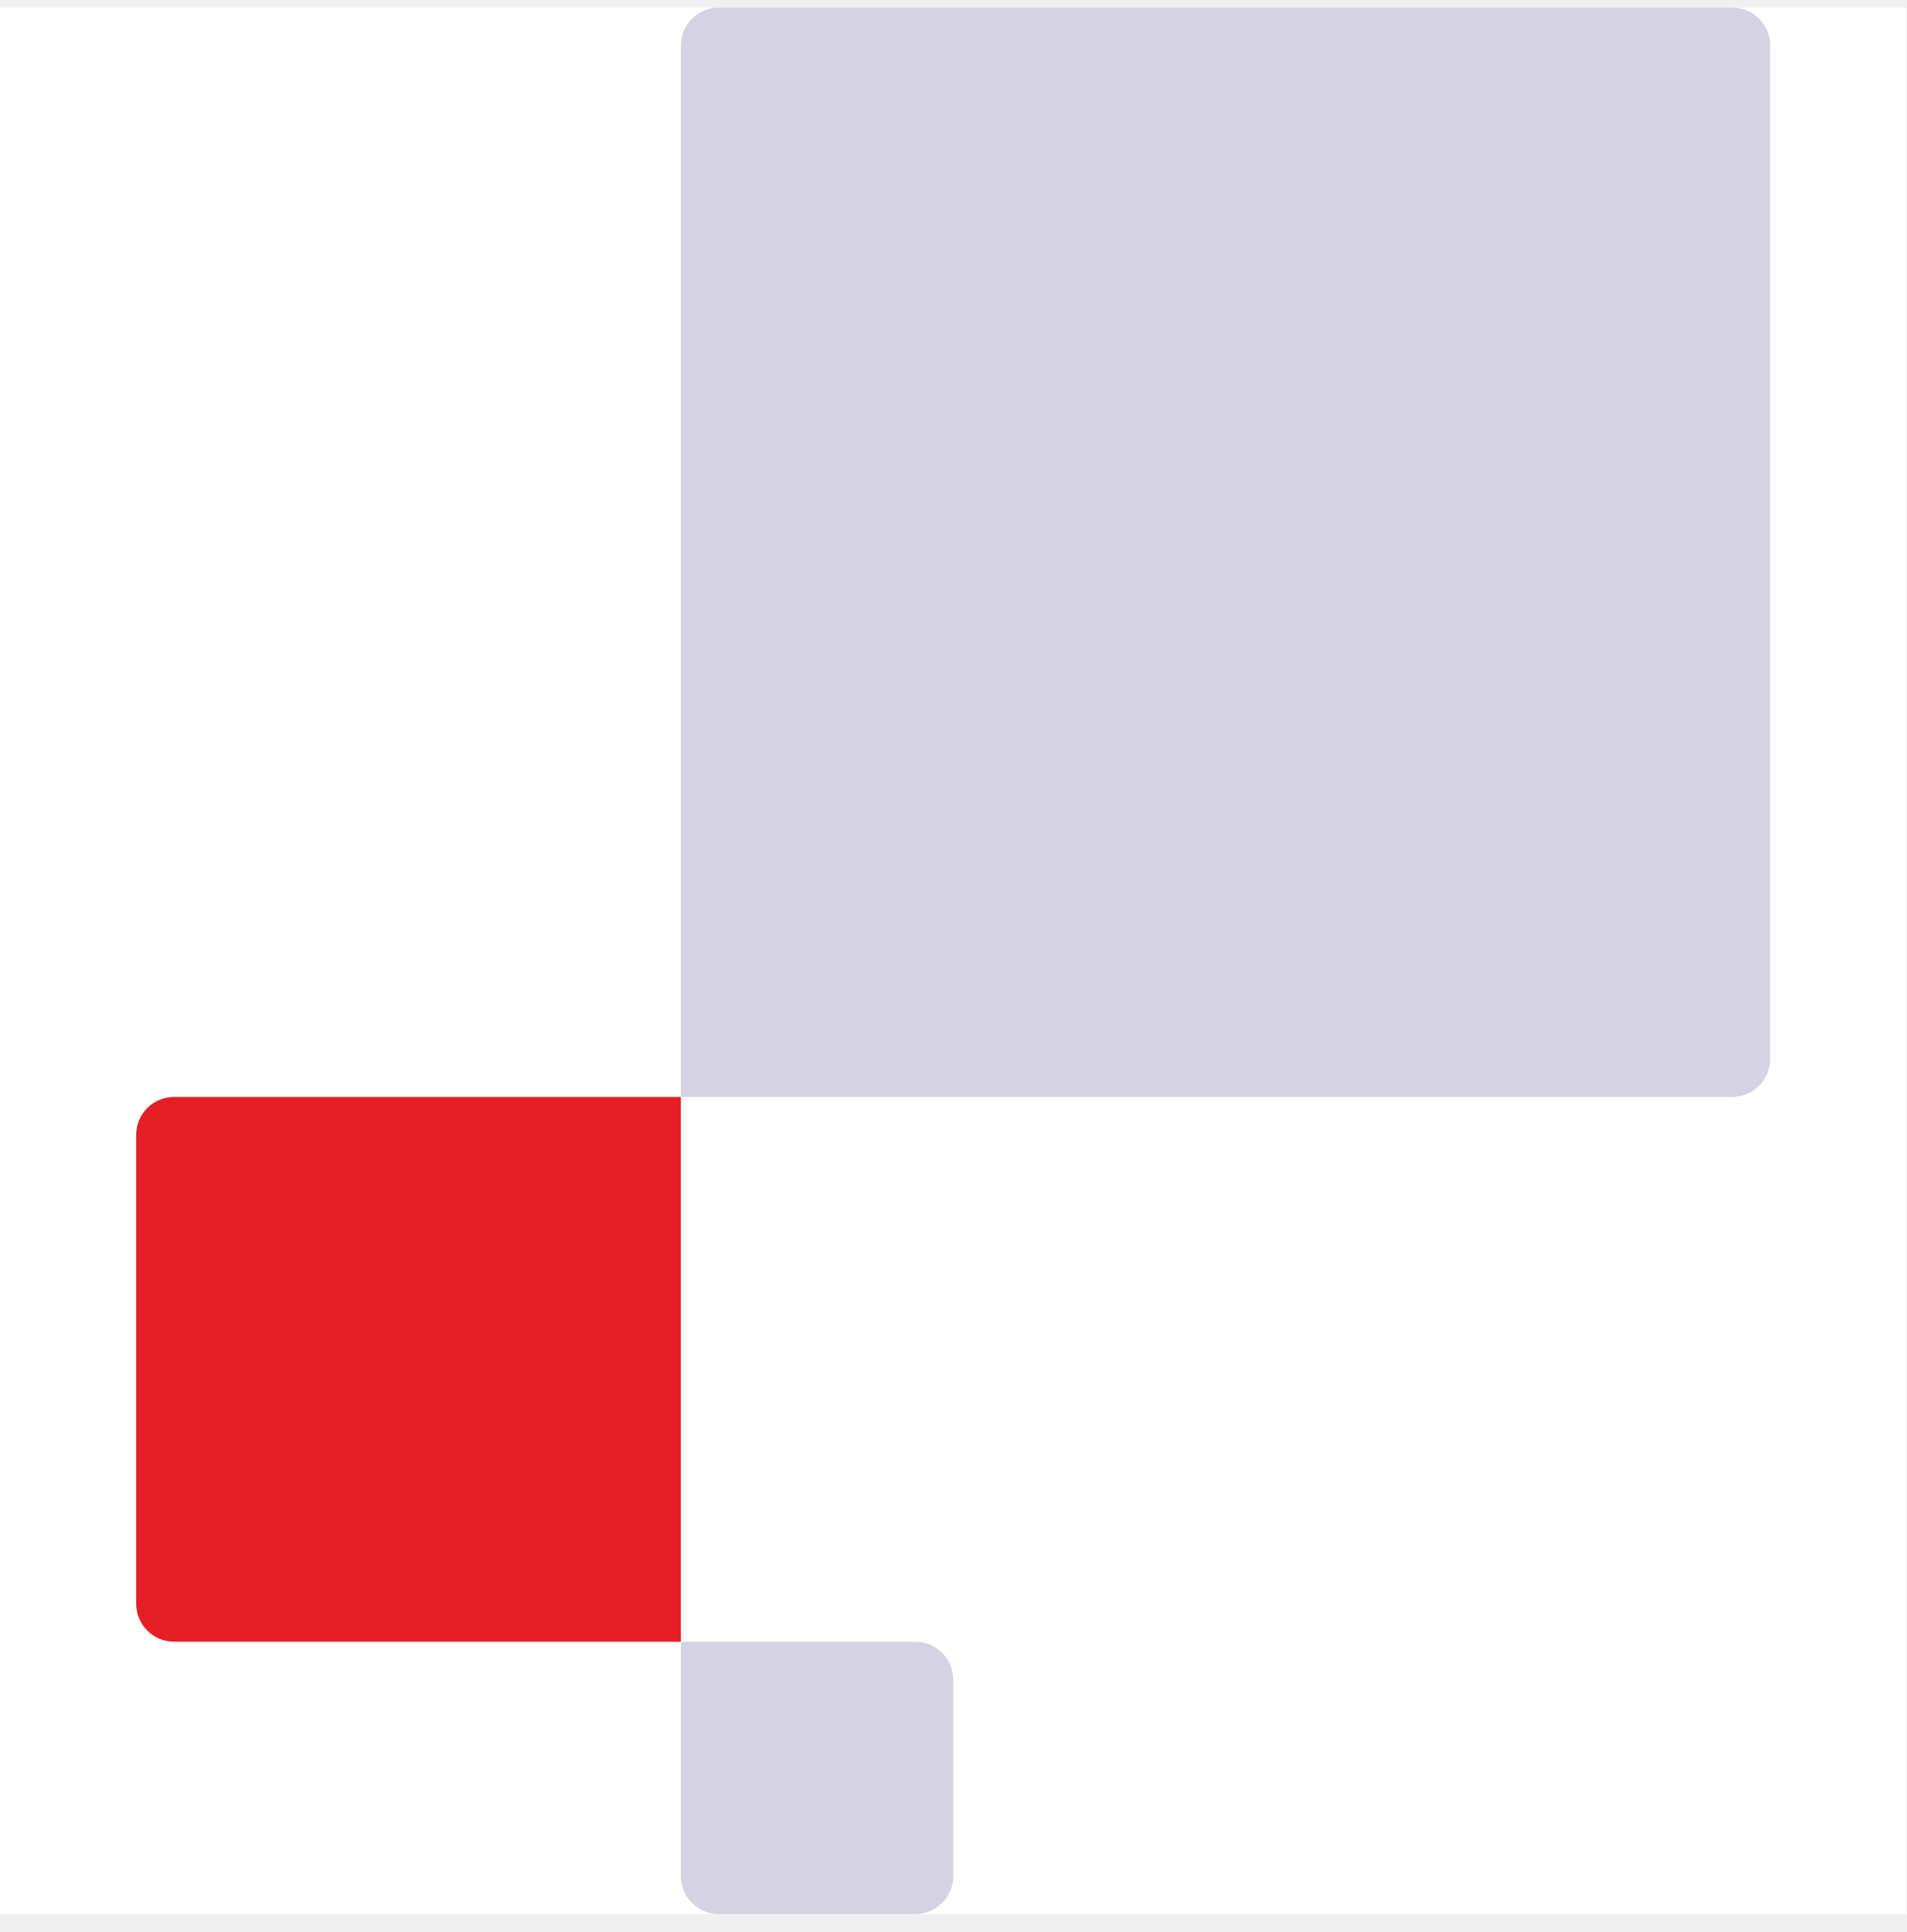
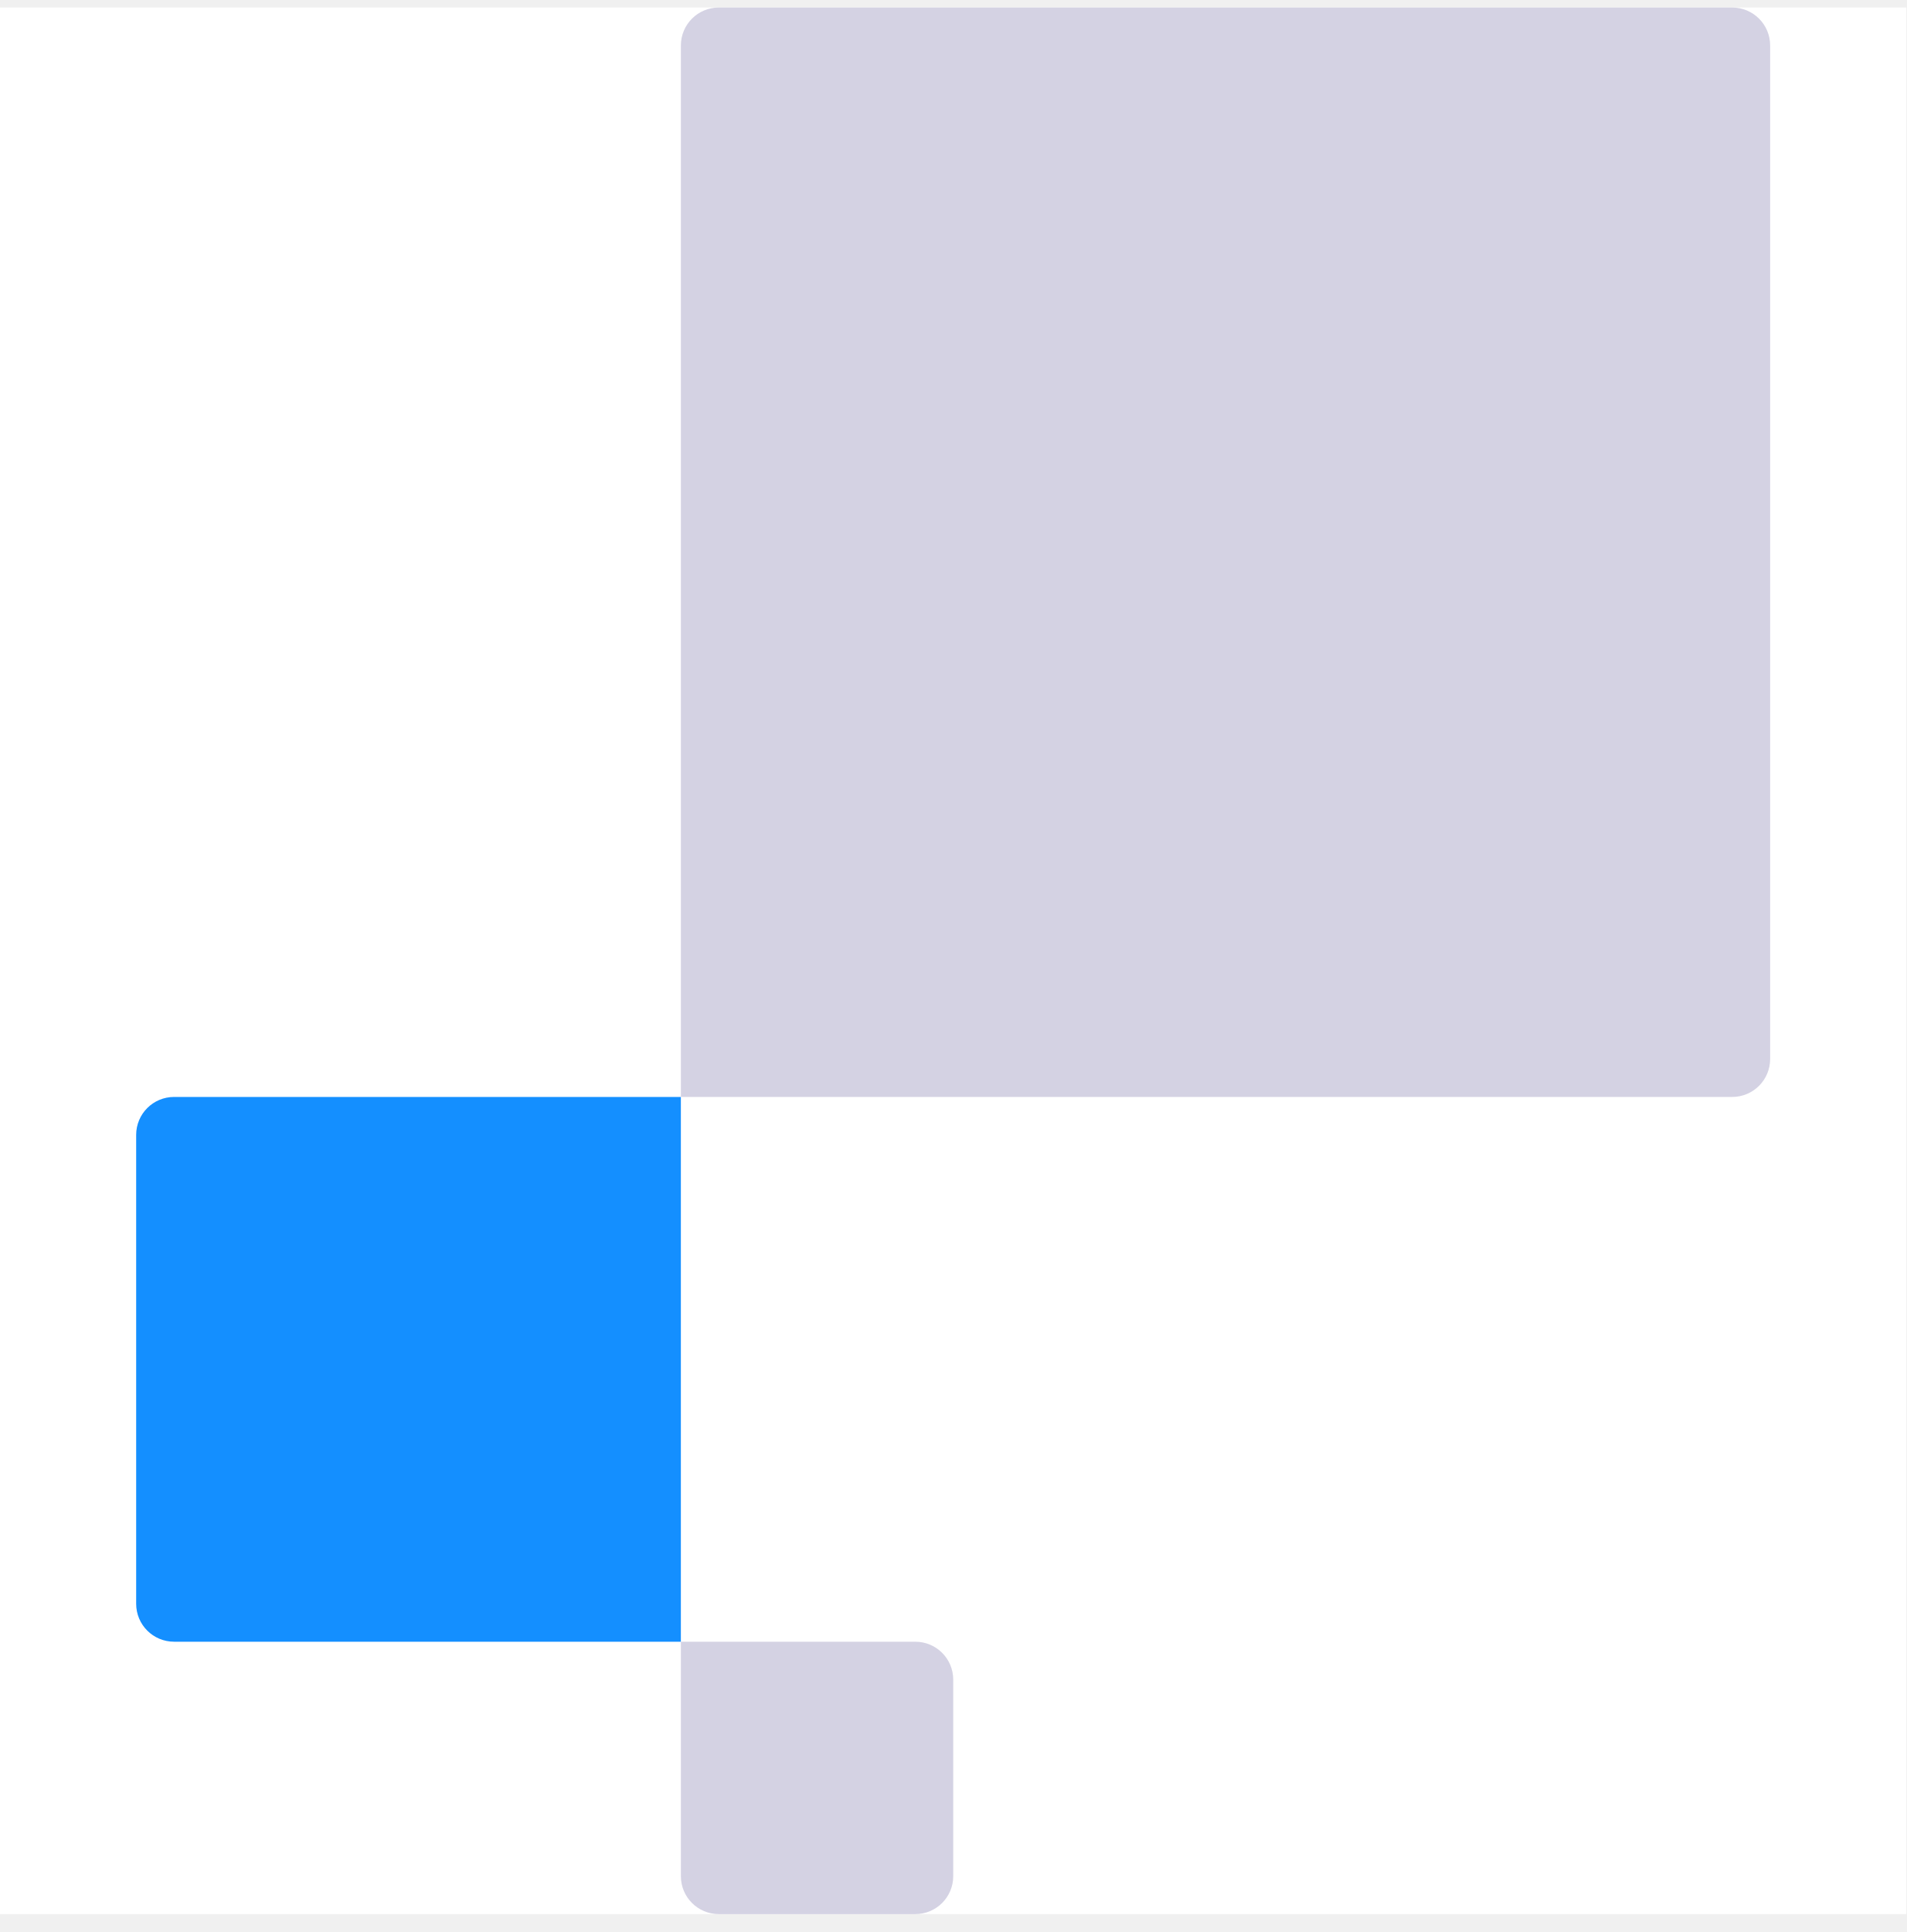
<svg xmlns="http://www.w3.org/2000/svg" width="75" height="76" viewBox="0 0 75 76" fill="none">
  <g clip-path="url(#clip0_342_4054)">
    <rect width="75" height="75" transform="translate(0 0.296021)" fill="white" />
    <path d="M26.788 64.581V73.802C26.788 74.629 27.455 75.296 28.281 75.296H36.009C36.836 75.296 37.503 74.629 37.503 73.802V66.075C37.503 65.248 36.836 64.581 36.009 64.581H26.788Z" fill="#D4D2E3" />
-     <path d="M26.787 43.151H6.851C6.024 43.151 5.357 43.818 5.357 44.645V63.087C5.357 63.914 6.024 64.581 6.851 64.581H26.787V43.151Z" fill="#E61E25" />
+     <path d="M26.787 43.151H6.851C6.024 43.151 5.357 43.818 5.357 44.645V63.087C5.357 63.914 6.024 64.581 6.851 64.581H26.787V43.151Z" fill="#148FFF" />
    <path d="M26.788 1.79V43.151H68.149C68.975 43.151 69.643 42.484 69.643 41.657V1.79C69.643 0.963 68.975 0.296 68.149 0.296H28.281C27.455 0.296 26.788 0.963 26.788 1.79Z" fill="#D4D2E3" />
  </g>
  <defs>
    <clipPath id="clip0_342_4054">
      <rect width="75" height="75" fill="white" transform="translate(0 0.296021)" />
    </clipPath>
  </defs>
</svg>
